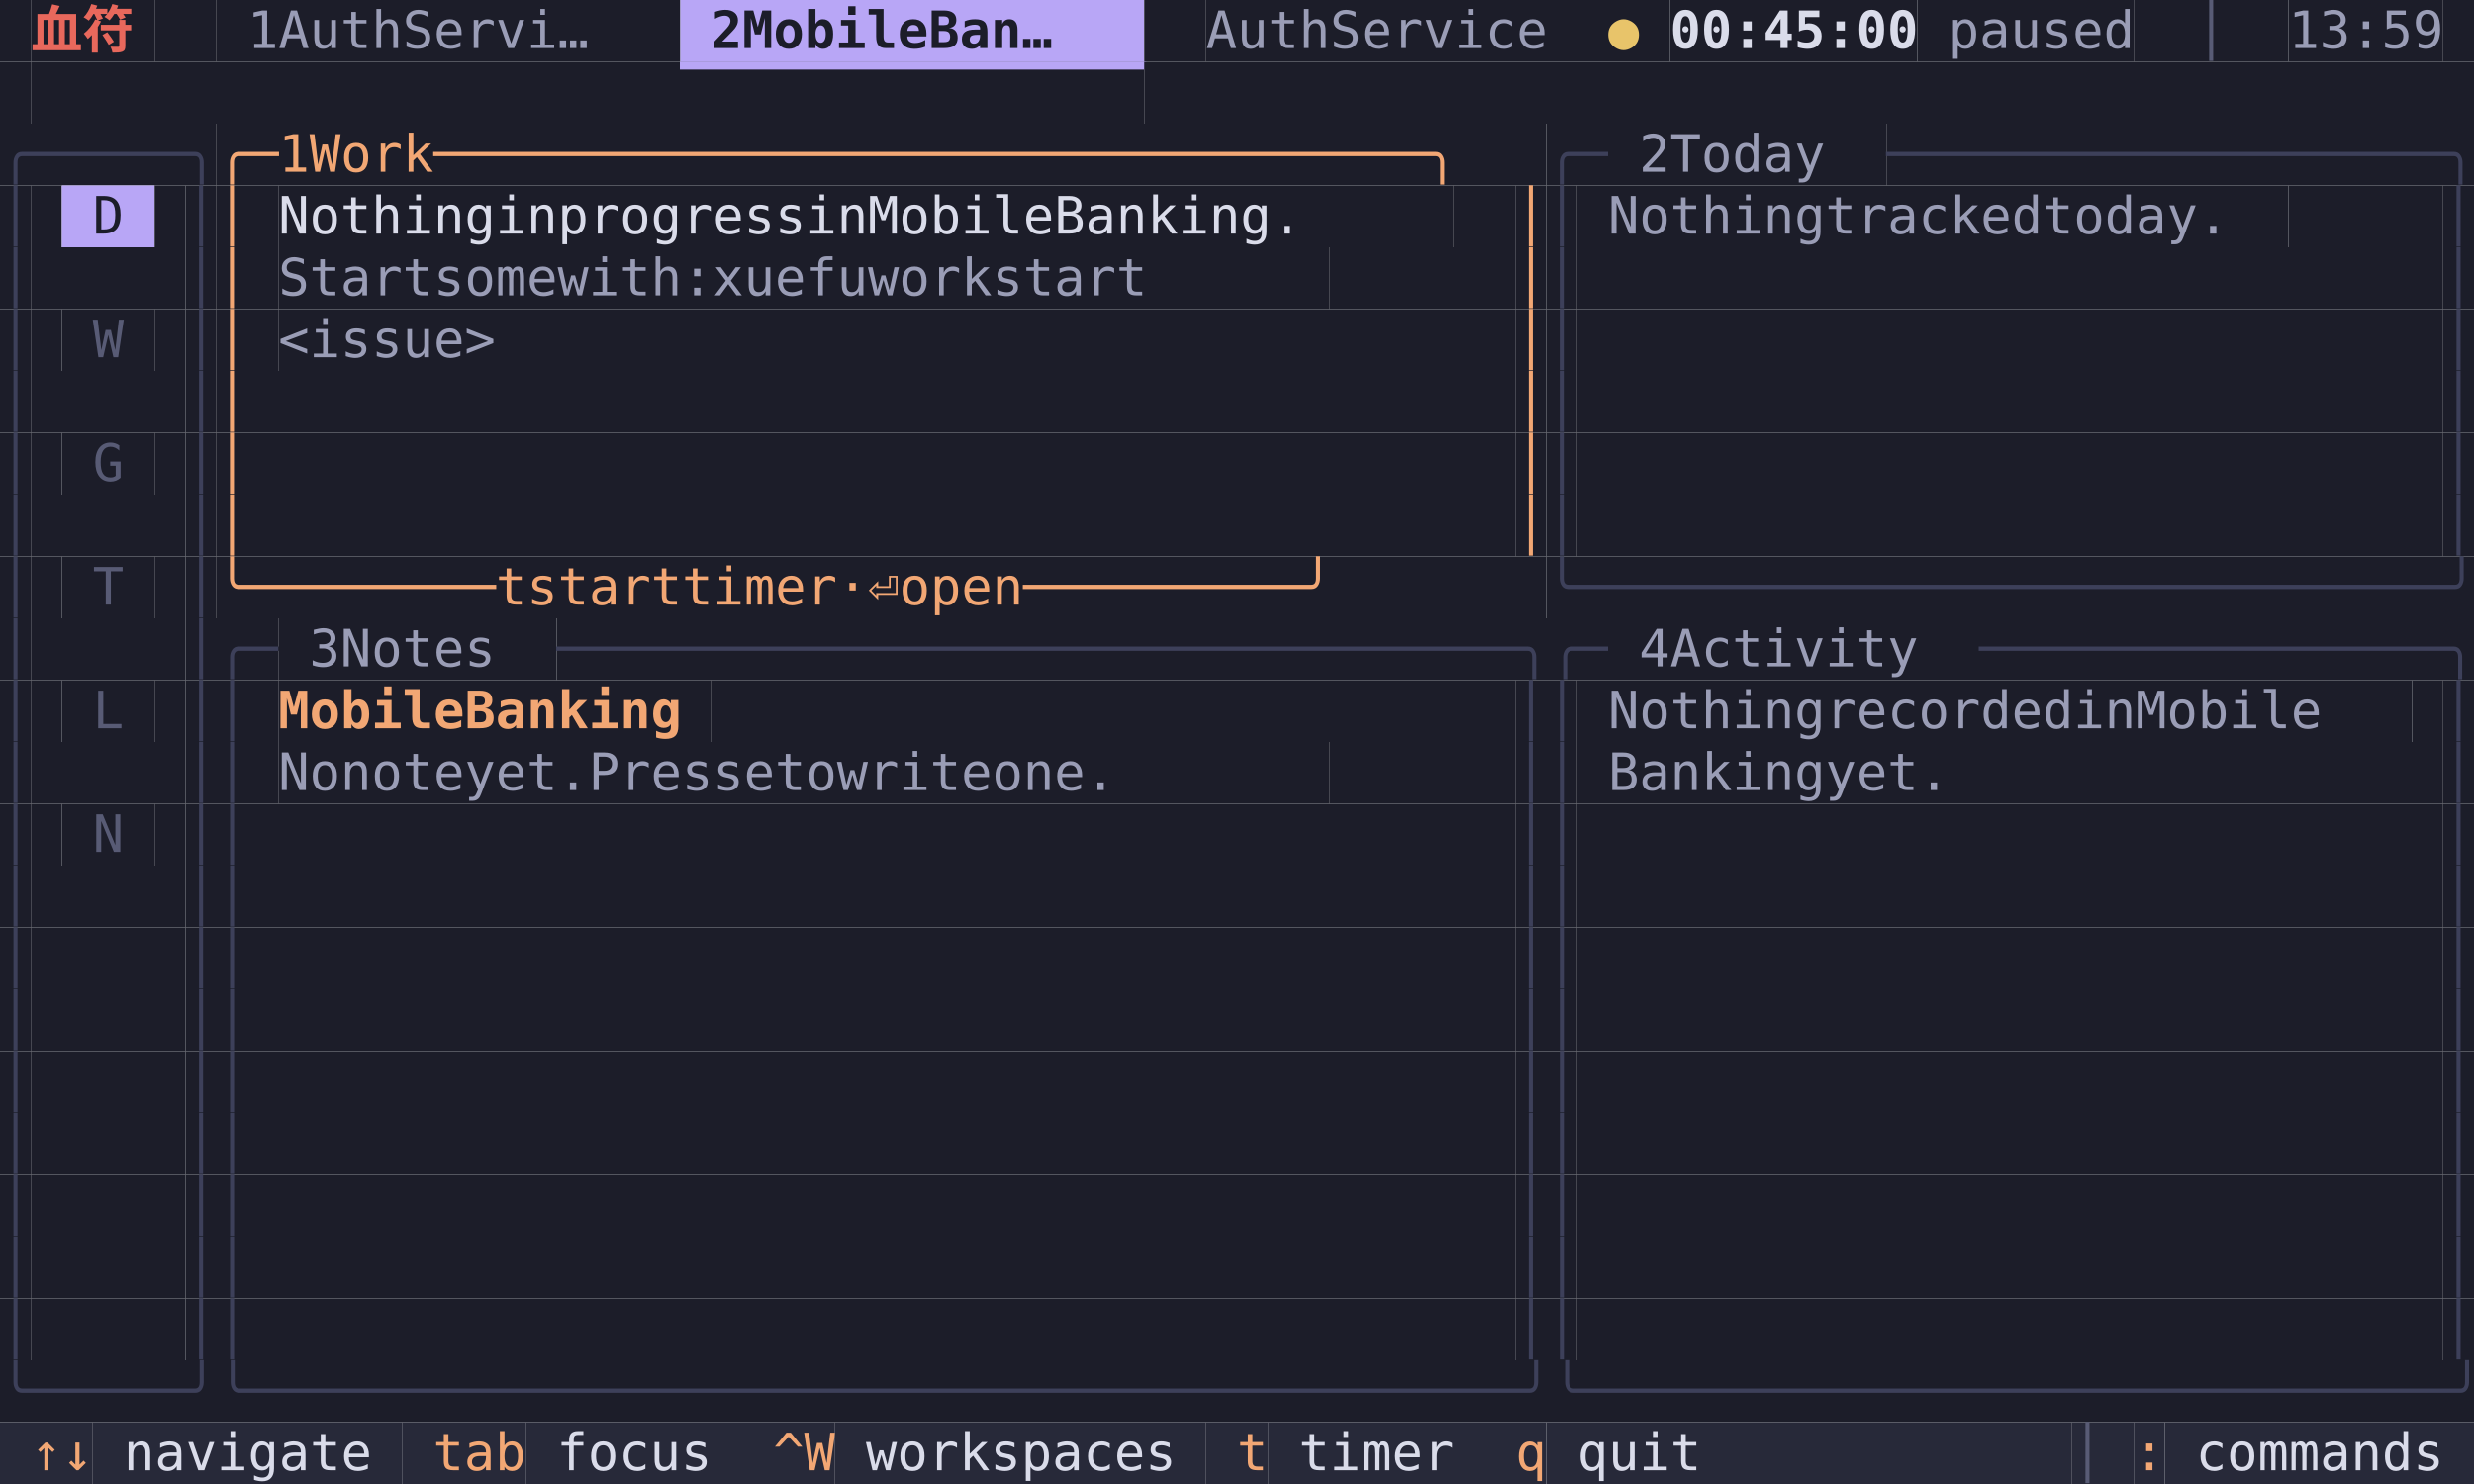
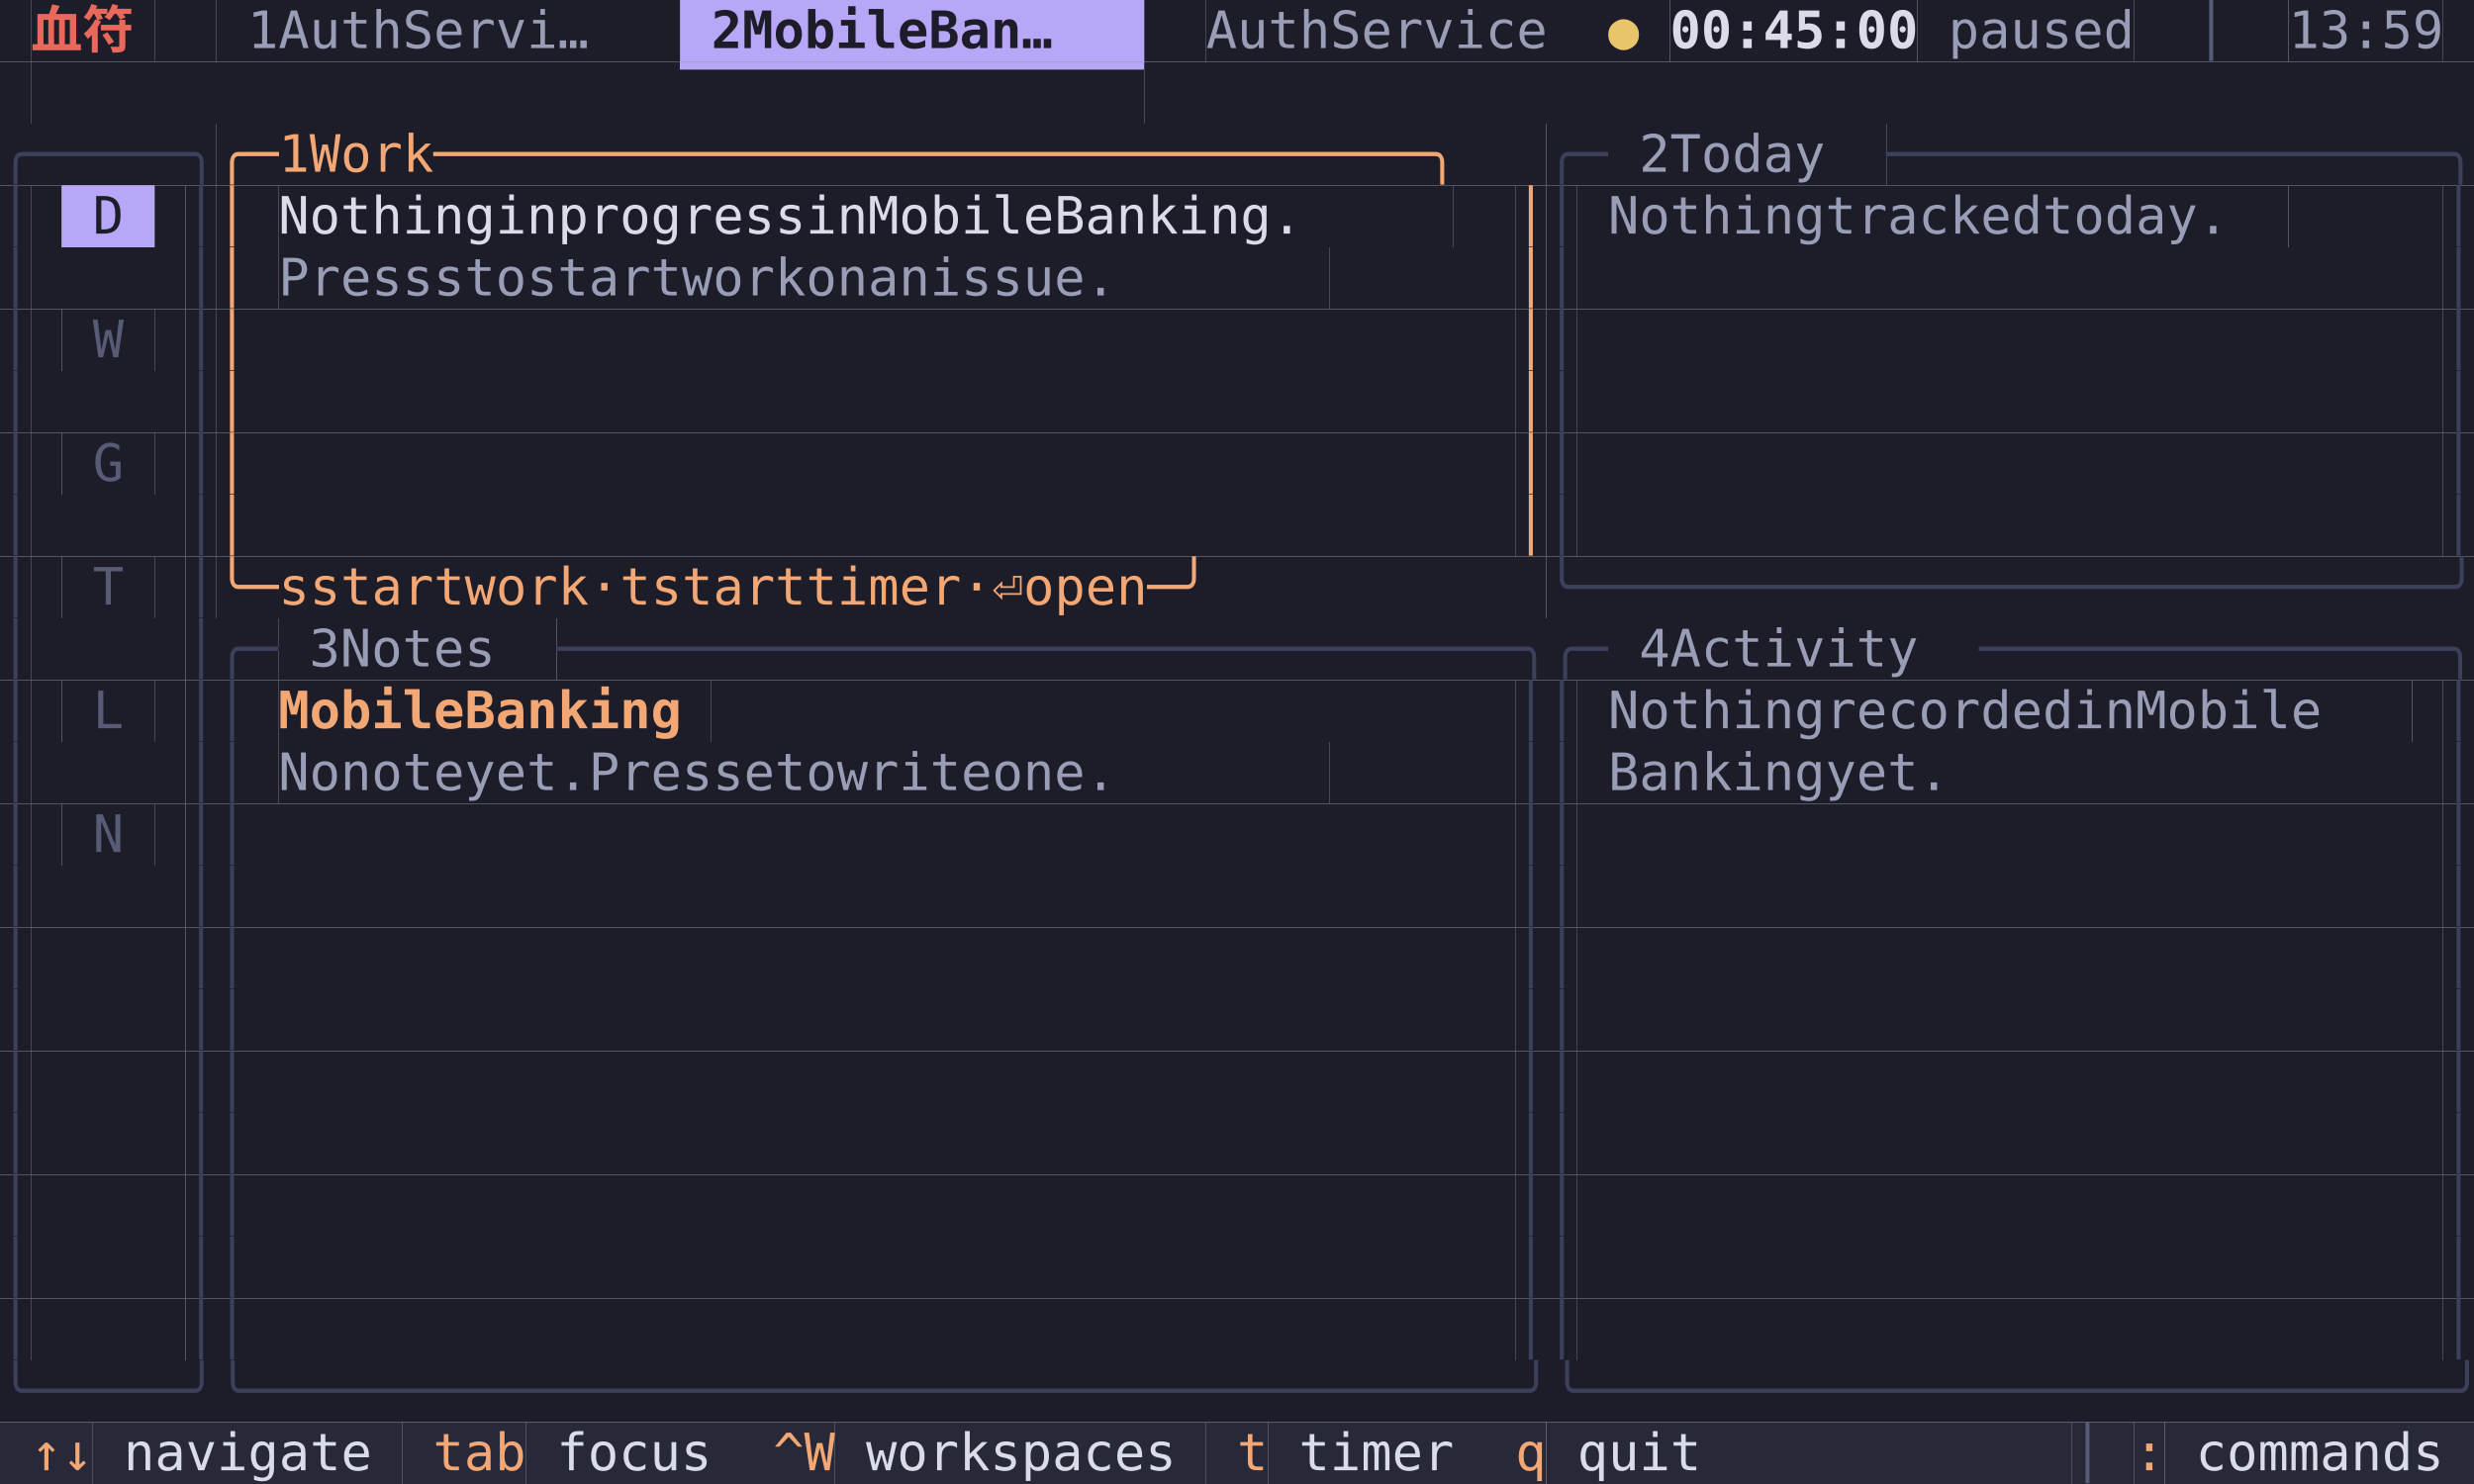
<svg xmlns="http://www.w3.org/2000/svg" width="720" height="432" viewBox="0 0 720 432" font-family="Menlo, 'DejaVu Sans Mono', 'Hiragino Sans GB', 'Noto Sans CJK SC', 'PingFang SC', monospace" font-size="15">
  <rect x="0" y="0" width="9" height="18" fill="#1c1d29" />
  <rect x="9" y="0" width="36" height="18" fill="#1c1d29" />
  <text x="9 27" y="14" fill="#e8685c" font-weight="bold">血符</text>
  <rect x="45" y="0" width="18" height="18" fill="#1c1d29" />
  <rect x="63" y="0" width="135" height="18" fill="#1c1d29" />
  <text x="72 90 99 108 117 135 144 153 162 171 180" y="14" fill="#9a9db6">1AuthServi…</text>
  <rect x="198" y="0" width="135" height="18" fill="#b8a6f6" />
  <text x="207 225 234 243 252 261 270 288 297 306 315" y="14" fill="#1c1d29" font-weight="bold">2MobileBan…</text>
  <rect x="333" y="0" width="18" height="18" fill="#1c1d29" />
  <rect x="351" y="0" width="117" height="18" fill="#1c1d29" />
  <text x="351 360 369 378 396 405 414 423 432 441 450" y="14" fill="#9a9db6">AuthService</text>
  <rect x="468" y="0" width="18" height="18" fill="#1c1d29" />
  <text x="468" y="14" fill="#e8c46a">●</text>
  <rect x="486" y="0" width="72" height="18" fill="#1c1d29" />
  <text x="486 495 504 513 522 531 540 549" y="14" fill="#dadcea" font-weight="bold">00:45:00</text>
  <rect x="558" y="0" width="63" height="18" fill="#1c1d29" />
  <text x="567 576 585 594 603 612" y="14" fill="#9a9db6">paused</text>
  <rect x="621" y="0" width="45" height="18" fill="#1c1d29" />
  <text x="639" y="14" fill="#585b75">│</text>
  <rect x="666" y="0" width="45" height="18" fill="#1c1d29" />
  <text x="666 675 684 693 702" y="14" fill="#9a9db6">13:59</text>
  <rect x="711" y="0" width="9" height="18" fill="#1c1d29" />
  <rect x="0" y="18" width="9" height="18" fill="#1c1d29" />
  <rect x="9" y="18" width="324" height="18" fill="#1c1d29" />
  <text x="198 207 216 225 234 243 252 261 270 279 288 297 306 315 324" y="32" fill="#b8a6f6">▔▔▔▔▔▔▔▔▔▔▔▔▔▔▔</text>
  <rect x="333" y="18" width="387" height="18" fill="#1c1d29" />
  <rect x="0" y="36" width="63" height="18" fill="#1c1d29" />
  <text x="0 9 18 27 36 45 54" y="50" fill="#3d405a">╭─────╮</text>
  <rect x="63" y="36" width="387" height="18" fill="#1c1d29" />
  <text x="63 72 90 108 117 126 135 153 162 171 180 189 198 207 216 225 234 243 252 261 270 279 288 297 306 315 324 333 342 351 360 369 378 387 396 405 414 423 432 441" y="50" fill="#f2a774">╭─1Work────────────────────────────────╮</text>
  <rect x="450" y="36" width="18" height="18" fill="#1c1d29" />
  <text x="450 459" y="50" fill="#3d405a">╭─</text>
  <rect x="468" y="36" width="81" height="18" fill="#1c1d29" />
  <text x="477 495 504 513 522 531" y="50" fill="#9a9db6">2Today</text>
  <rect x="549" y="36" width="171" height="18" fill="#1c1d29" />
  <text x="549 558 567 576 585 594 603 612 621 630 639 648 657 666 675 684 693 702 711" y="50" fill="#3d405a">──────────────────╮</text>
  <rect x="0" y="54" width="9" height="18" fill="#1c1d29" />
  <text x="0" y="68" fill="#3d405a">│</text>
  <rect x="9" y="54" width="9" height="18" fill="#1c1d29" />
  <rect x="18" y="54" width="27" height="18" fill="#b8a6f6" />
  <text x="27" y="68" fill="#1c1d29">D</text>
  <rect x="45" y="54" width="9" height="18" fill="#1c1d29" />
  <rect x="54" y="54" width="9" height="18" fill="#1c1d29" />
  <text x="54" y="68" fill="#3d405a">│</text>
  <rect x="63" y="54" width="9" height="18" fill="#1c1d29" />
  <text x="63" y="68" fill="#f2a774">│</text>
  <rect x="72" y="54" width="9" height="18" fill="#1c1d29" />
  <rect x="81" y="54" width="342" height="18" fill="#1c1d29" />
  <text x="81 90 99 108 117 126 135 153 162 180 189 198 207 216 225 234 243 261 270 288 297 306 315 324 333 351 360 369 378 387 396 405 414" y="68" fill="#dadcea">NothinginprogressinMobileBanking.</text>
  <rect x="423" y="54" width="18" height="18" fill="#1c1d29" />
  <rect x="441" y="54" width="9" height="18" fill="#1c1d29" />
  <text x="441" y="68" fill="#f2a774">│</text>
  <rect x="450" y="54" width="9" height="18" fill="#1c1d29" />
  <text x="450" y="68" fill="#3d405a">│</text>
  <rect x="459" y="54" width="9" height="18" fill="#1c1d29" />
  <rect x="468" y="54" width="198" height="18" fill="#1c1d29" />
  <text x="468 477 486 495 504 513 522 540 549 558 567 576 585 594 612 621 630 639 648 657" y="68" fill="#9a9db6">Nothingtrackedtoday.</text>
  <rect x="666" y="54" width="45" height="18" fill="#1c1d29" />
  <rect x="711" y="54" width="9" height="18" fill="#1c1d29" />
  <text x="711" y="68" fill="#3d405a">│</text>
  <rect x="0" y="72" width="9" height="18" fill="#1c1d29" />
  <text x="0" y="86" fill="#3d405a">│</text>
  <rect x="9" y="72" width="45" height="18" fill="#1c1d29" />
  <rect x="54" y="72" width="9" height="18" fill="#1c1d29" />
  <text x="54" y="86" fill="#3d405a">│</text>
  <rect x="63" y="72" width="9" height="18" fill="#1c1d29" />
  <text x="63" y="86" fill="#f2a774">│</text>
  <rect x="72" y="72" width="9" height="18" fill="#1c1d29" />
  <rect x="81" y="72" width="306" height="18" fill="#1c1d29" />
-   <text x="81 90 99 108 117 135 144 153 162 180 189 198 207 216 234 243 252 261 270 288 297 306 315 333 342 351 360 369" y="86" fill="#9a9db6">Startsomewith:xuefuworkstart</text>
+   <text x="81 90 99 108 117 135 153 162 180 189 198 207 216 234 243 252 261 279 288 306 315 333 342 351 360 369 378" y="86" fill="#9a9db6">Pressstostartworkonanissue.</text>
  <rect x="387" y="72" width="54" height="18" fill="#1c1d29" />
  <rect x="441" y="72" width="9" height="18" fill="#1c1d29" />
  <text x="441" y="86" fill="#f2a774">│</text>
  <rect x="450" y="72" width="9" height="18" fill="#1c1d29" />
  <text x="450" y="86" fill="#3d405a">│</text>
  <rect x="459" y="72" width="252" height="18" fill="#1c1d29" />
  <rect x="711" y="72" width="9" height="18" fill="#1c1d29" />
  <text x="711" y="86" fill="#3d405a">│</text>
  <rect x="0" y="90" width="9" height="18" fill="#1c1d29" />
  <text x="0" y="104" fill="#3d405a">│</text>
  <rect x="9" y="90" width="9" height="18" fill="#1c1d29" />
  <rect x="18" y="90" width="27" height="18" fill="#1c1d29" />
  <text x="27" y="104" fill="#585b75">W</text>
  <rect x="45" y="90" width="9" height="18" fill="#1c1d29" />
  <rect x="54" y="90" width="9" height="18" fill="#1c1d29" />
  <text x="54" y="104" fill="#3d405a">│</text>
  <rect x="63" y="90" width="9" height="18" fill="#1c1d29" />
  <text x="63" y="104" fill="#f2a774">│</text>
-   <rect x="72" y="90" width="9" height="18" fill="#1c1d29" />
-   <rect x="81" y="90" width="63" height="18" fill="#1c1d29" />
-   <text x="81 90 99 108 117 126 135" y="104" fill="#9a9db6">&lt;issue&gt;</text>
-   <rect x="144" y="90" width="297" height="18" fill="#1c1d29" />
+   <rect x="72" y="90" width="369" height="18" fill="#1c1d29" />
  <rect x="441" y="90" width="9" height="18" fill="#1c1d29" />
  <text x="441" y="104" fill="#f2a774">│</text>
  <rect x="450" y="90" width="9" height="18" fill="#1c1d29" />
  <text x="450" y="104" fill="#3d405a">│</text>
  <rect x="459" y="90" width="252" height="18" fill="#1c1d29" />
  <rect x="711" y="90" width="9" height="18" fill="#1c1d29" />
  <text x="711" y="104" fill="#3d405a">│</text>
  <rect x="0" y="108" width="9" height="18" fill="#1c1d29" />
  <text x="0" y="122" fill="#3d405a">│</text>
  <rect x="9" y="108" width="45" height="18" fill="#1c1d29" />
  <rect x="54" y="108" width="9" height="18" fill="#1c1d29" />
  <text x="54" y="122" fill="#3d405a">│</text>
  <rect x="63" y="108" width="9" height="18" fill="#1c1d29" />
  <text x="63" y="122" fill="#f2a774">│</text>
  <rect x="72" y="108" width="369" height="18" fill="#1c1d29" />
  <rect x="441" y="108" width="9" height="18" fill="#1c1d29" />
  <text x="441" y="122" fill="#f2a774">│</text>
  <rect x="450" y="108" width="9" height="18" fill="#1c1d29" />
  <text x="450" y="122" fill="#3d405a">│</text>
  <rect x="459" y="108" width="252" height="18" fill="#1c1d29" />
  <rect x="711" y="108" width="9" height="18" fill="#1c1d29" />
  <text x="711" y="122" fill="#3d405a">│</text>
  <rect x="0" y="126" width="9" height="18" fill="#1c1d29" />
  <text x="0" y="140" fill="#3d405a">│</text>
  <rect x="9" y="126" width="9" height="18" fill="#1c1d29" />
  <rect x="18" y="126" width="27" height="18" fill="#1c1d29" />
  <text x="27" y="140" fill="#585b75">G</text>
  <rect x="45" y="126" width="9" height="18" fill="#1c1d29" />
  <rect x="54" y="126" width="9" height="18" fill="#1c1d29" />
  <text x="54" y="140" fill="#3d405a">│</text>
  <rect x="63" y="126" width="9" height="18" fill="#1c1d29" />
  <text x="63" y="140" fill="#f2a774">│</text>
  <rect x="72" y="126" width="369" height="18" fill="#1c1d29" />
  <rect x="441" y="126" width="9" height="18" fill="#1c1d29" />
  <text x="441" y="140" fill="#f2a774">│</text>
  <rect x="450" y="126" width="9" height="18" fill="#1c1d29" />
  <text x="450" y="140" fill="#3d405a">│</text>
  <rect x="459" y="126" width="252" height="18" fill="#1c1d29" />
  <rect x="711" y="126" width="9" height="18" fill="#1c1d29" />
  <text x="711" y="140" fill="#3d405a">│</text>
  <rect x="0" y="144" width="9" height="18" fill="#1c1d29" />
  <text x="0" y="158" fill="#3d405a">│</text>
  <rect x="9" y="144" width="45" height="18" fill="#1c1d29" />
  <rect x="54" y="144" width="9" height="18" fill="#1c1d29" />
  <text x="54" y="158" fill="#3d405a">│</text>
  <rect x="63" y="144" width="9" height="18" fill="#1c1d29" />
  <text x="63" y="158" fill="#f2a774">│</text>
  <rect x="72" y="144" width="369" height="18" fill="#1c1d29" />
  <rect x="441" y="144" width="9" height="18" fill="#1c1d29" />
  <text x="441" y="158" fill="#f2a774">│</text>
  <rect x="450" y="144" width="9" height="18" fill="#1c1d29" />
  <text x="450" y="158" fill="#3d405a">│</text>
  <rect x="459" y="144" width="252" height="18" fill="#1c1d29" />
  <rect x="711" y="144" width="9" height="18" fill="#1c1d29" />
  <text x="711" y="158" fill="#3d405a">│</text>
  <rect x="0" y="162" width="9" height="18" fill="#1c1d29" />
  <text x="0" y="176" fill="#3d405a">│</text>
  <rect x="9" y="162" width="9" height="18" fill="#1c1d29" />
  <rect x="18" y="162" width="27" height="18" fill="#1c1d29" />
  <text x="27" y="176" fill="#585b75">T</text>
  <rect x="45" y="162" width="9" height="18" fill="#1c1d29" />
  <rect x="54" y="162" width="9" height="18" fill="#1c1d29" />
  <text x="54" y="176" fill="#3d405a">│</text>
  <rect x="63" y="162" width="387" height="18" fill="#1c1d29" />
-   <text x="63 72 81 90 99 108 117 126 135 153 171 180 189 198 207 225 234 243 252 261 279 297 315 324 333 342 360 369 378 387 396 405 414 423 432 441" y="176" fill="#f2a774">╰────────tstarttimer·⏎open─────────╯</text>
+   <text x="63 72 90 108 117 126 135 144 162 171 180 189 207 225 243 252 261 270 279 297 306 315 324 333 351 369 387 396 405 414 432 441" y="176" fill="#f2a774">╰─sstartwork·tstarttimer·⏎open─╯</text>
  <rect x="450" y="162" width="270" height="18" fill="#1c1d29" />
  <text x="450 459 468 477 486 495 504 513 522 531 540 549 558 567 576 585 594 603 612 621 630 639 648 657 666 675 684 693 702 711" y="176" fill="#3d405a">╰────────────────────────────╯</text>
  <rect x="0" y="180" width="9" height="18" fill="#1c1d29" />
  <text x="0" y="194" fill="#3d405a">│</text>
  <rect x="9" y="180" width="45" height="18" fill="#1c1d29" />
  <rect x="54" y="180" width="27" height="18" fill="#1c1d29" />
  <text x="54 63 72" y="194" fill="#3d405a">│╭─</text>
  <rect x="81" y="180" width="81" height="18" fill="#1c1d29" />
  <text x="90 108 117 126 135 144" y="194" fill="#9a9db6">3Notes</text>
  <rect x="162" y="180" width="306" height="18" fill="#1c1d29" />
  <text x="162 171 180 189 198 207 216 225 234 243 252 261 270 279 288 297 306 315 324 333 342 351 360 369 378 387 396 405 414 423 432 441 450 459" y="194" fill="#3d405a">───────────────────────────────╮╭─</text>
  <rect x="468" y="180" width="108" height="18" fill="#1c1d29" />
  <text x="477 495 504 513 522 531 540 549 558" y="194" fill="#9a9db6">4Activity</text>
  <rect x="576" y="180" width="144" height="18" fill="#1c1d29" />
  <text x="576 585 594 603 612 621 630 639 648 657 666 675 684 693 702 711" y="194" fill="#3d405a">───────────────╮</text>
  <rect x="0" y="198" width="9" height="18" fill="#1c1d29" />
  <text x="0" y="212" fill="#3d405a">│</text>
  <rect x="9" y="198" width="9" height="18" fill="#1c1d29" />
  <rect x="18" y="198" width="27" height="18" fill="#1c1d29" />
  <text x="27" y="212" fill="#585b75">L</text>
  <rect x="45" y="198" width="9" height="18" fill="#1c1d29" />
  <rect x="54" y="198" width="18" height="18" fill="#1c1d29" />
  <text x="54 63" y="212" fill="#3d405a">││</text>
  <rect x="72" y="198" width="9" height="18" fill="#1c1d29" />
  <rect x="81" y="198" width="126" height="18" fill="#1c1d29" />
  <text x="81 90 99 108 117 126 144 153 162 171 180 189 198" y="212" fill="#f2a774" font-weight="bold">MobileBanking</text>
  <rect x="207" y="198" width="234" height="18" fill="#1c1d29" />
  <rect x="441" y="198" width="18" height="18" fill="#1c1d29" />
  <text x="441 450" y="212" fill="#3d405a">││</text>
  <rect x="459" y="198" width="9" height="18" fill="#1c1d29" />
  <rect x="468" y="198" width="234" height="18" fill="#1c1d29" />
  <text x="468 477 486 495 504 513 522 540 549 558 567 576 585 594 603 621 630 648 657 666 675 684 693" y="212" fill="#9a9db6">NothingrecordedinMobile</text>
  <rect x="702" y="198" width="9" height="18" fill="#1c1d29" />
  <rect x="711" y="198" width="9" height="18" fill="#1c1d29" />
  <text x="711" y="212" fill="#3d405a">│</text>
  <rect x="0" y="216" width="9" height="18" fill="#1c1d29" />
  <text x="0" y="230" fill="#3d405a">│</text>
  <rect x="9" y="216" width="45" height="18" fill="#1c1d29" />
  <rect x="54" y="216" width="18" height="18" fill="#1c1d29" />
  <text x="54 63" y="230" fill="#3d405a">││</text>
  <rect x="72" y="216" width="9" height="18" fill="#1c1d29" />
  <rect x="81" y="216" width="306" height="18" fill="#1c1d29" />
  <text x="81 90 108 117 126 135 153 162 171 180 198 207 216 225 234 252 270 279 297 306 315 324 333 351 360 369 378" y="230" fill="#9a9db6">Nonoteyet.Pressetowriteone.</text>
  <rect x="387" y="216" width="54" height="18" fill="#1c1d29" />
  <rect x="441" y="216" width="18" height="18" fill="#1c1d29" />
  <text x="441 450" y="230" fill="#3d405a">││</text>
  <rect x="459" y="216" width="9" height="18" fill="#1c1d29" />
  <rect x="468" y="216" width="108" height="18" fill="#1c1d29" />
  <text x="468 477 486 495 504 513 522 540 549 558 567" y="230" fill="#9a9db6">Bankingyet.</text>
  <rect x="576" y="216" width="135" height="18" fill="#1c1d29" />
  <rect x="711" y="216" width="9" height="18" fill="#1c1d29" />
  <text x="711" y="230" fill="#3d405a">│</text>
  <rect x="0" y="234" width="9" height="18" fill="#1c1d29" />
  <text x="0" y="248" fill="#3d405a">│</text>
  <rect x="9" y="234" width="9" height="18" fill="#1c1d29" />
  <rect x="18" y="234" width="27" height="18" fill="#1c1d29" />
  <text x="27" y="248" fill="#585b75">N</text>
  <rect x="45" y="234" width="9" height="18" fill="#1c1d29" />
  <rect x="54" y="234" width="18" height="18" fill="#1c1d29" />
  <text x="54 63" y="248" fill="#3d405a">││</text>
  <rect x="72" y="234" width="369" height="18" fill="#1c1d29" />
  <rect x="441" y="234" width="18" height="18" fill="#1c1d29" />
  <text x="441 450" y="248" fill="#3d405a">││</text>
  <rect x="459" y="234" width="252" height="18" fill="#1c1d29" />
  <rect x="711" y="234" width="9" height="18" fill="#1c1d29" />
  <text x="711" y="248" fill="#3d405a">│</text>
  <rect x="0" y="252" width="9" height="18" fill="#1c1d29" />
  <text x="0" y="266" fill="#3d405a">│</text>
  <rect x="9" y="252" width="45" height="18" fill="#1c1d29" />
  <rect x="54" y="252" width="18" height="18" fill="#1c1d29" />
  <text x="54 63" y="266" fill="#3d405a">││</text>
  <rect x="72" y="252" width="369" height="18" fill="#1c1d29" />
  <rect x="441" y="252" width="18" height="18" fill="#1c1d29" />
  <text x="441 450" y="266" fill="#3d405a">││</text>
  <rect x="459" y="252" width="252" height="18" fill="#1c1d29" />
  <rect x="711" y="252" width="9" height="18" fill="#1c1d29" />
  <text x="711" y="266" fill="#3d405a">│</text>
  <rect x="0" y="270" width="9" height="18" fill="#1c1d29" />
  <text x="0" y="284" fill="#3d405a">│</text>
  <rect x="9" y="270" width="45" height="18" fill="#1c1d29" />
  <rect x="54" y="270" width="18" height="18" fill="#1c1d29" />
  <text x="54 63" y="284" fill="#3d405a">││</text>
  <rect x="72" y="270" width="369" height="18" fill="#1c1d29" />
  <rect x="441" y="270" width="18" height="18" fill="#1c1d29" />
  <text x="441 450" y="284" fill="#3d405a">││</text>
  <rect x="459" y="270" width="252" height="18" fill="#1c1d29" />
  <rect x="711" y="270" width="9" height="18" fill="#1c1d29" />
  <text x="711" y="284" fill="#3d405a">│</text>
  <rect x="0" y="288" width="9" height="18" fill="#1c1d29" />
  <text x="0" y="302" fill="#3d405a">│</text>
  <rect x="9" y="288" width="45" height="18" fill="#1c1d29" />
  <rect x="54" y="288" width="18" height="18" fill="#1c1d29" />
  <text x="54 63" y="302" fill="#3d405a">││</text>
  <rect x="72" y="288" width="369" height="18" fill="#1c1d29" />
  <rect x="441" y="288" width="18" height="18" fill="#1c1d29" />
  <text x="441 450" y="302" fill="#3d405a">││</text>
  <rect x="459" y="288" width="252" height="18" fill="#1c1d29" />
  <rect x="711" y="288" width="9" height="18" fill="#1c1d29" />
  <text x="711" y="302" fill="#3d405a">│</text>
  <rect x="0" y="306" width="9" height="18" fill="#1c1d29" />
  <text x="0" y="320" fill="#3d405a">│</text>
  <rect x="9" y="306" width="45" height="18" fill="#1c1d29" />
  <rect x="54" y="306" width="18" height="18" fill="#1c1d29" />
  <text x="54 63" y="320" fill="#3d405a">││</text>
  <rect x="72" y="306" width="369" height="18" fill="#1c1d29" />
  <rect x="441" y="306" width="18" height="18" fill="#1c1d29" />
  <text x="441 450" y="320" fill="#3d405a">││</text>
  <rect x="459" y="306" width="252" height="18" fill="#1c1d29" />
  <rect x="711" y="306" width="9" height="18" fill="#1c1d29" />
  <text x="711" y="320" fill="#3d405a">│</text>
  <rect x="0" y="324" width="9" height="18" fill="#1c1d29" />
  <text x="0" y="338" fill="#3d405a">│</text>
  <rect x="9" y="324" width="45" height="18" fill="#1c1d29" />
  <rect x="54" y="324" width="18" height="18" fill="#1c1d29" />
  <text x="54 63" y="338" fill="#3d405a">││</text>
  <rect x="72" y="324" width="369" height="18" fill="#1c1d29" />
  <rect x="441" y="324" width="18" height="18" fill="#1c1d29" />
  <text x="441 450" y="338" fill="#3d405a">││</text>
  <rect x="459" y="324" width="252" height="18" fill="#1c1d29" />
  <rect x="711" y="324" width="9" height="18" fill="#1c1d29" />
  <text x="711" y="338" fill="#3d405a">│</text>
  <rect x="0" y="342" width="9" height="18" fill="#1c1d29" />
  <text x="0" y="356" fill="#3d405a">│</text>
  <rect x="9" y="342" width="45" height="18" fill="#1c1d29" />
  <rect x="54" y="342" width="18" height="18" fill="#1c1d29" />
  <text x="54 63" y="356" fill="#3d405a">││</text>
  <rect x="72" y="342" width="369" height="18" fill="#1c1d29" />
  <rect x="441" y="342" width="18" height="18" fill="#1c1d29" />
  <text x="441 450" y="356" fill="#3d405a">││</text>
  <rect x="459" y="342" width="252" height="18" fill="#1c1d29" />
  <rect x="711" y="342" width="9" height="18" fill="#1c1d29" />
  <text x="711" y="356" fill="#3d405a">│</text>
  <rect x="0" y="360" width="9" height="18" fill="#1c1d29" />
  <text x="0" y="374" fill="#3d405a">│</text>
  <rect x="9" y="360" width="45" height="18" fill="#1c1d29" />
  <rect x="54" y="360" width="18" height="18" fill="#1c1d29" />
  <text x="54 63" y="374" fill="#3d405a">││</text>
  <rect x="72" y="360" width="369" height="18" fill="#1c1d29" />
  <rect x="441" y="360" width="18" height="18" fill="#1c1d29" />
  <text x="441 450" y="374" fill="#3d405a">││</text>
  <rect x="459" y="360" width="252" height="18" fill="#1c1d29" />
  <rect x="711" y="360" width="9" height="18" fill="#1c1d29" />
  <text x="711" y="374" fill="#3d405a">│</text>
  <rect x="0" y="378" width="9" height="18" fill="#1c1d29" />
  <text x="0" y="392" fill="#3d405a">│</text>
  <rect x="9" y="378" width="45" height="18" fill="#1c1d29" />
  <rect x="54" y="378" width="18" height="18" fill="#1c1d29" />
  <text x="54 63" y="392" fill="#3d405a">││</text>
  <rect x="72" y="378" width="369" height="18" fill="#1c1d29" />
  <rect x="441" y="378" width="18" height="18" fill="#1c1d29" />
  <text x="441 450" y="392" fill="#3d405a">││</text>
  <rect x="459" y="378" width="252" height="18" fill="#1c1d29" />
  <rect x="711" y="378" width="9" height="18" fill="#1c1d29" />
  <text x="711" y="392" fill="#3d405a">│</text>
  <rect x="0" y="396" width="720" height="18" fill="#1c1d29" />
  <text x="0 9 18 27 36 45 54 63 72 81 90 99 108 117 126 135 144 153 162 171 180 189 198 207 216 225 234 243 252 261 270 279 288 297 306 315 324 333 342 351 360 369 378 387 396 405 414 423 432 441 450 459 468 477 486 495 504 513 522 531 540 549 558 567 576 585 594 603 612 621 630 639 648 657 666 675 684 693 702 711" y="410" fill="#3d405a">╰─────╯╰─────────────────────────────────────────╯╰────────────────────────────╯</text>
  <rect x="0" y="414" width="27" height="18" fill="#272939" />
  <text x="9 18" y="428" fill="#f2a774">↑↓</text>
  <rect x="27" y="414" width="90" height="18" fill="#272939" />
  <text x="36 45 54 63 72 81 90 99" y="428" fill="#dadcea">navigate</text>
  <rect x="117" y="414" width="36" height="18" fill="#272939" />
  <text x="126 135 144" y="428" fill="#f2a774">tab</text>
  <rect x="153" y="414" width="63" height="18" fill="#272939" />
  <text x="162 171 180 189 198" y="428" fill="#dadcea">focus</text>
  <rect x="216" y="414" width="27" height="18" fill="#272939" />
  <text x="225 234" y="428" fill="#f2a774">^W</text>
  <rect x="243" y="414" width="108" height="18" fill="#272939" />
  <text x="252 261 270 279 288 297 306 315 324 333" y="428" fill="#dadcea">workspaces</text>
  <rect x="351" y="414" width="18" height="18" fill="#272939" />
  <text x="360" y="428" fill="#f2a774">t</text>
  <rect x="369" y="414" width="63" height="18" fill="#272939" />
  <text x="378 387 396 405 414" y="428" fill="#dadcea">timer</text>
  <rect x="432" y="414" width="18" height="18" fill="#272939" />
  <text x="441" y="428" fill="#f2a774">q</text>
  <rect x="450" y="414" width="54" height="18" fill="#272939" />
  <text x="459 468 477 486" y="428" fill="#dadcea">quit</text>
  <rect x="504" y="414" width="99" height="18" fill="#272939" />
  <rect x="603" y="414" width="18" height="18" fill="#272939" />
  <text x="603" y="428" fill="#585b75">│</text>
  <rect x="621" y="414" width="9" height="18" fill="#272939" />
  <text x="621" y="428" fill="#f2a774">:</text>
  <rect x="630" y="414" width="90" height="18" fill="#272939" />
  <text x="639 648 657 666 675 684 693 702" y="428" fill="#dadcea">commands</text>
</svg>
